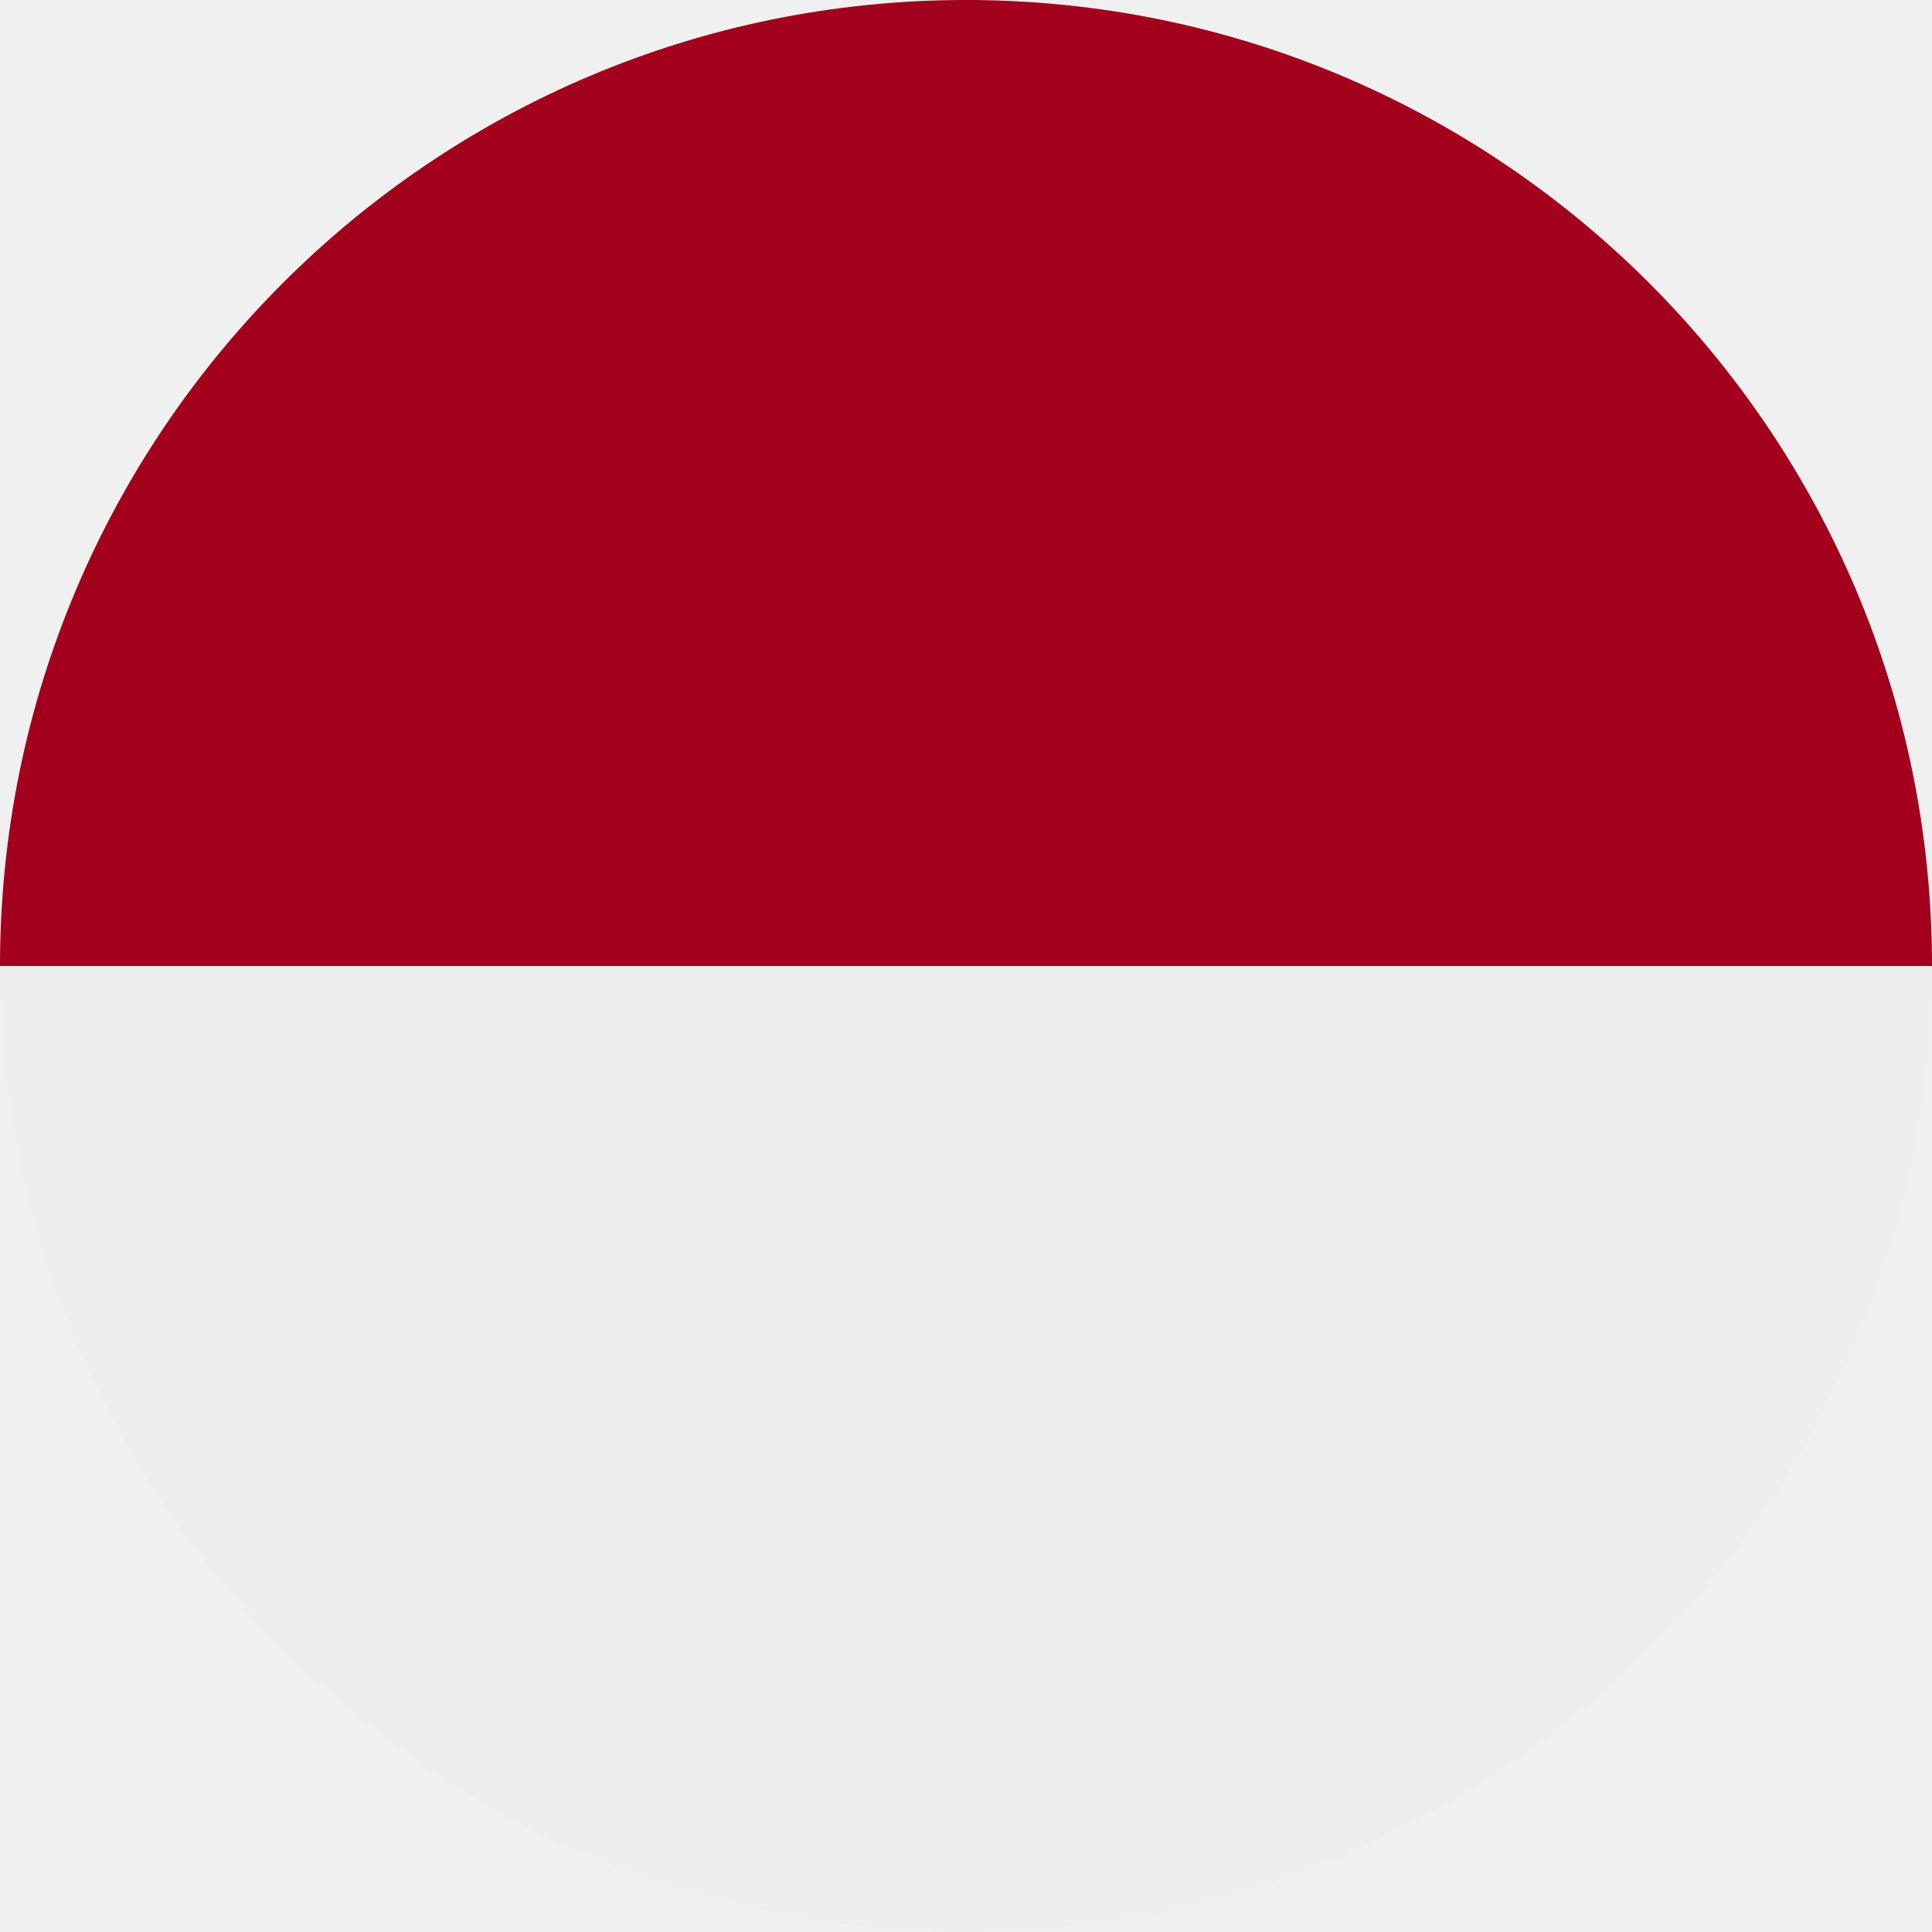
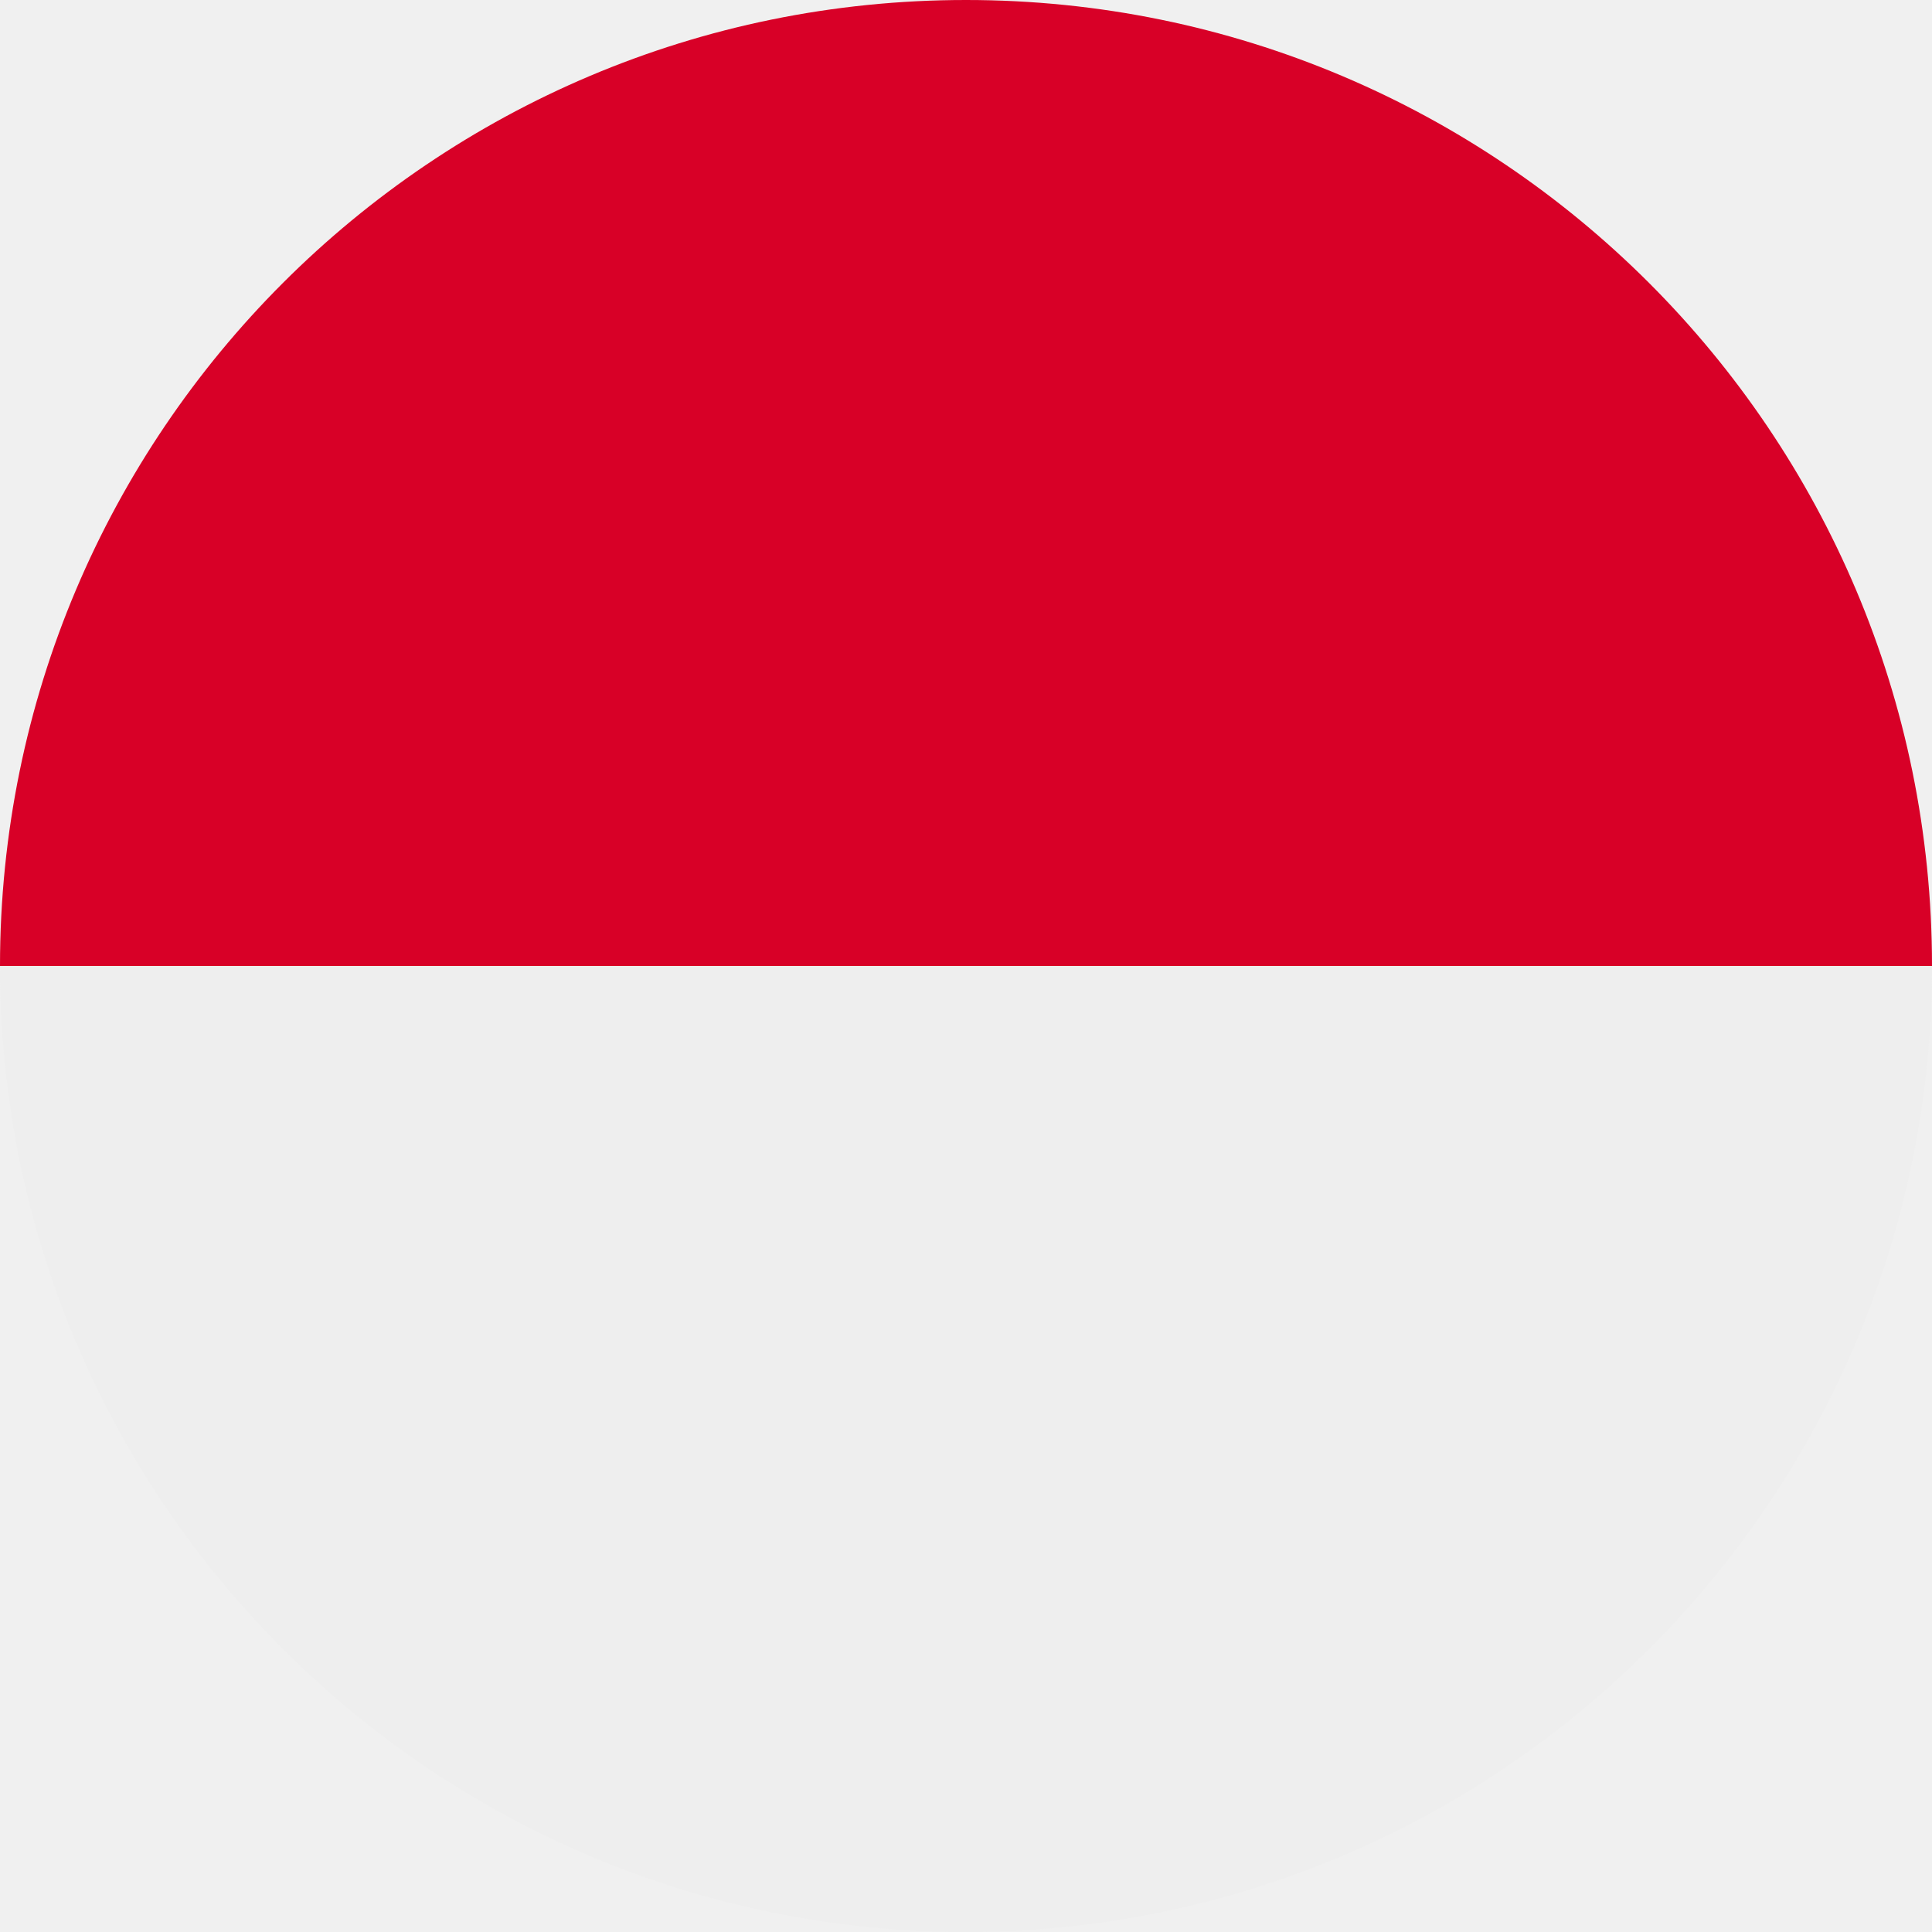
<svg xmlns="http://www.w3.org/2000/svg" width="512" height="512" viewBox="0 0 512 512">
  <mask id="a">
    <circle cx="256" cy="256" r="256" fill="#fff" />
  </mask>
  <g mask="url(#a)">
    <path fill="#eee" d="m0 256 249.6-41.3L512 256v256H0z" />
-     <path fill="#a2001d" d="M0 0h512v256H0z" />
+     <path fill="#d80027" d="M0 0h512v256H0z" />
  </g>
</svg>
